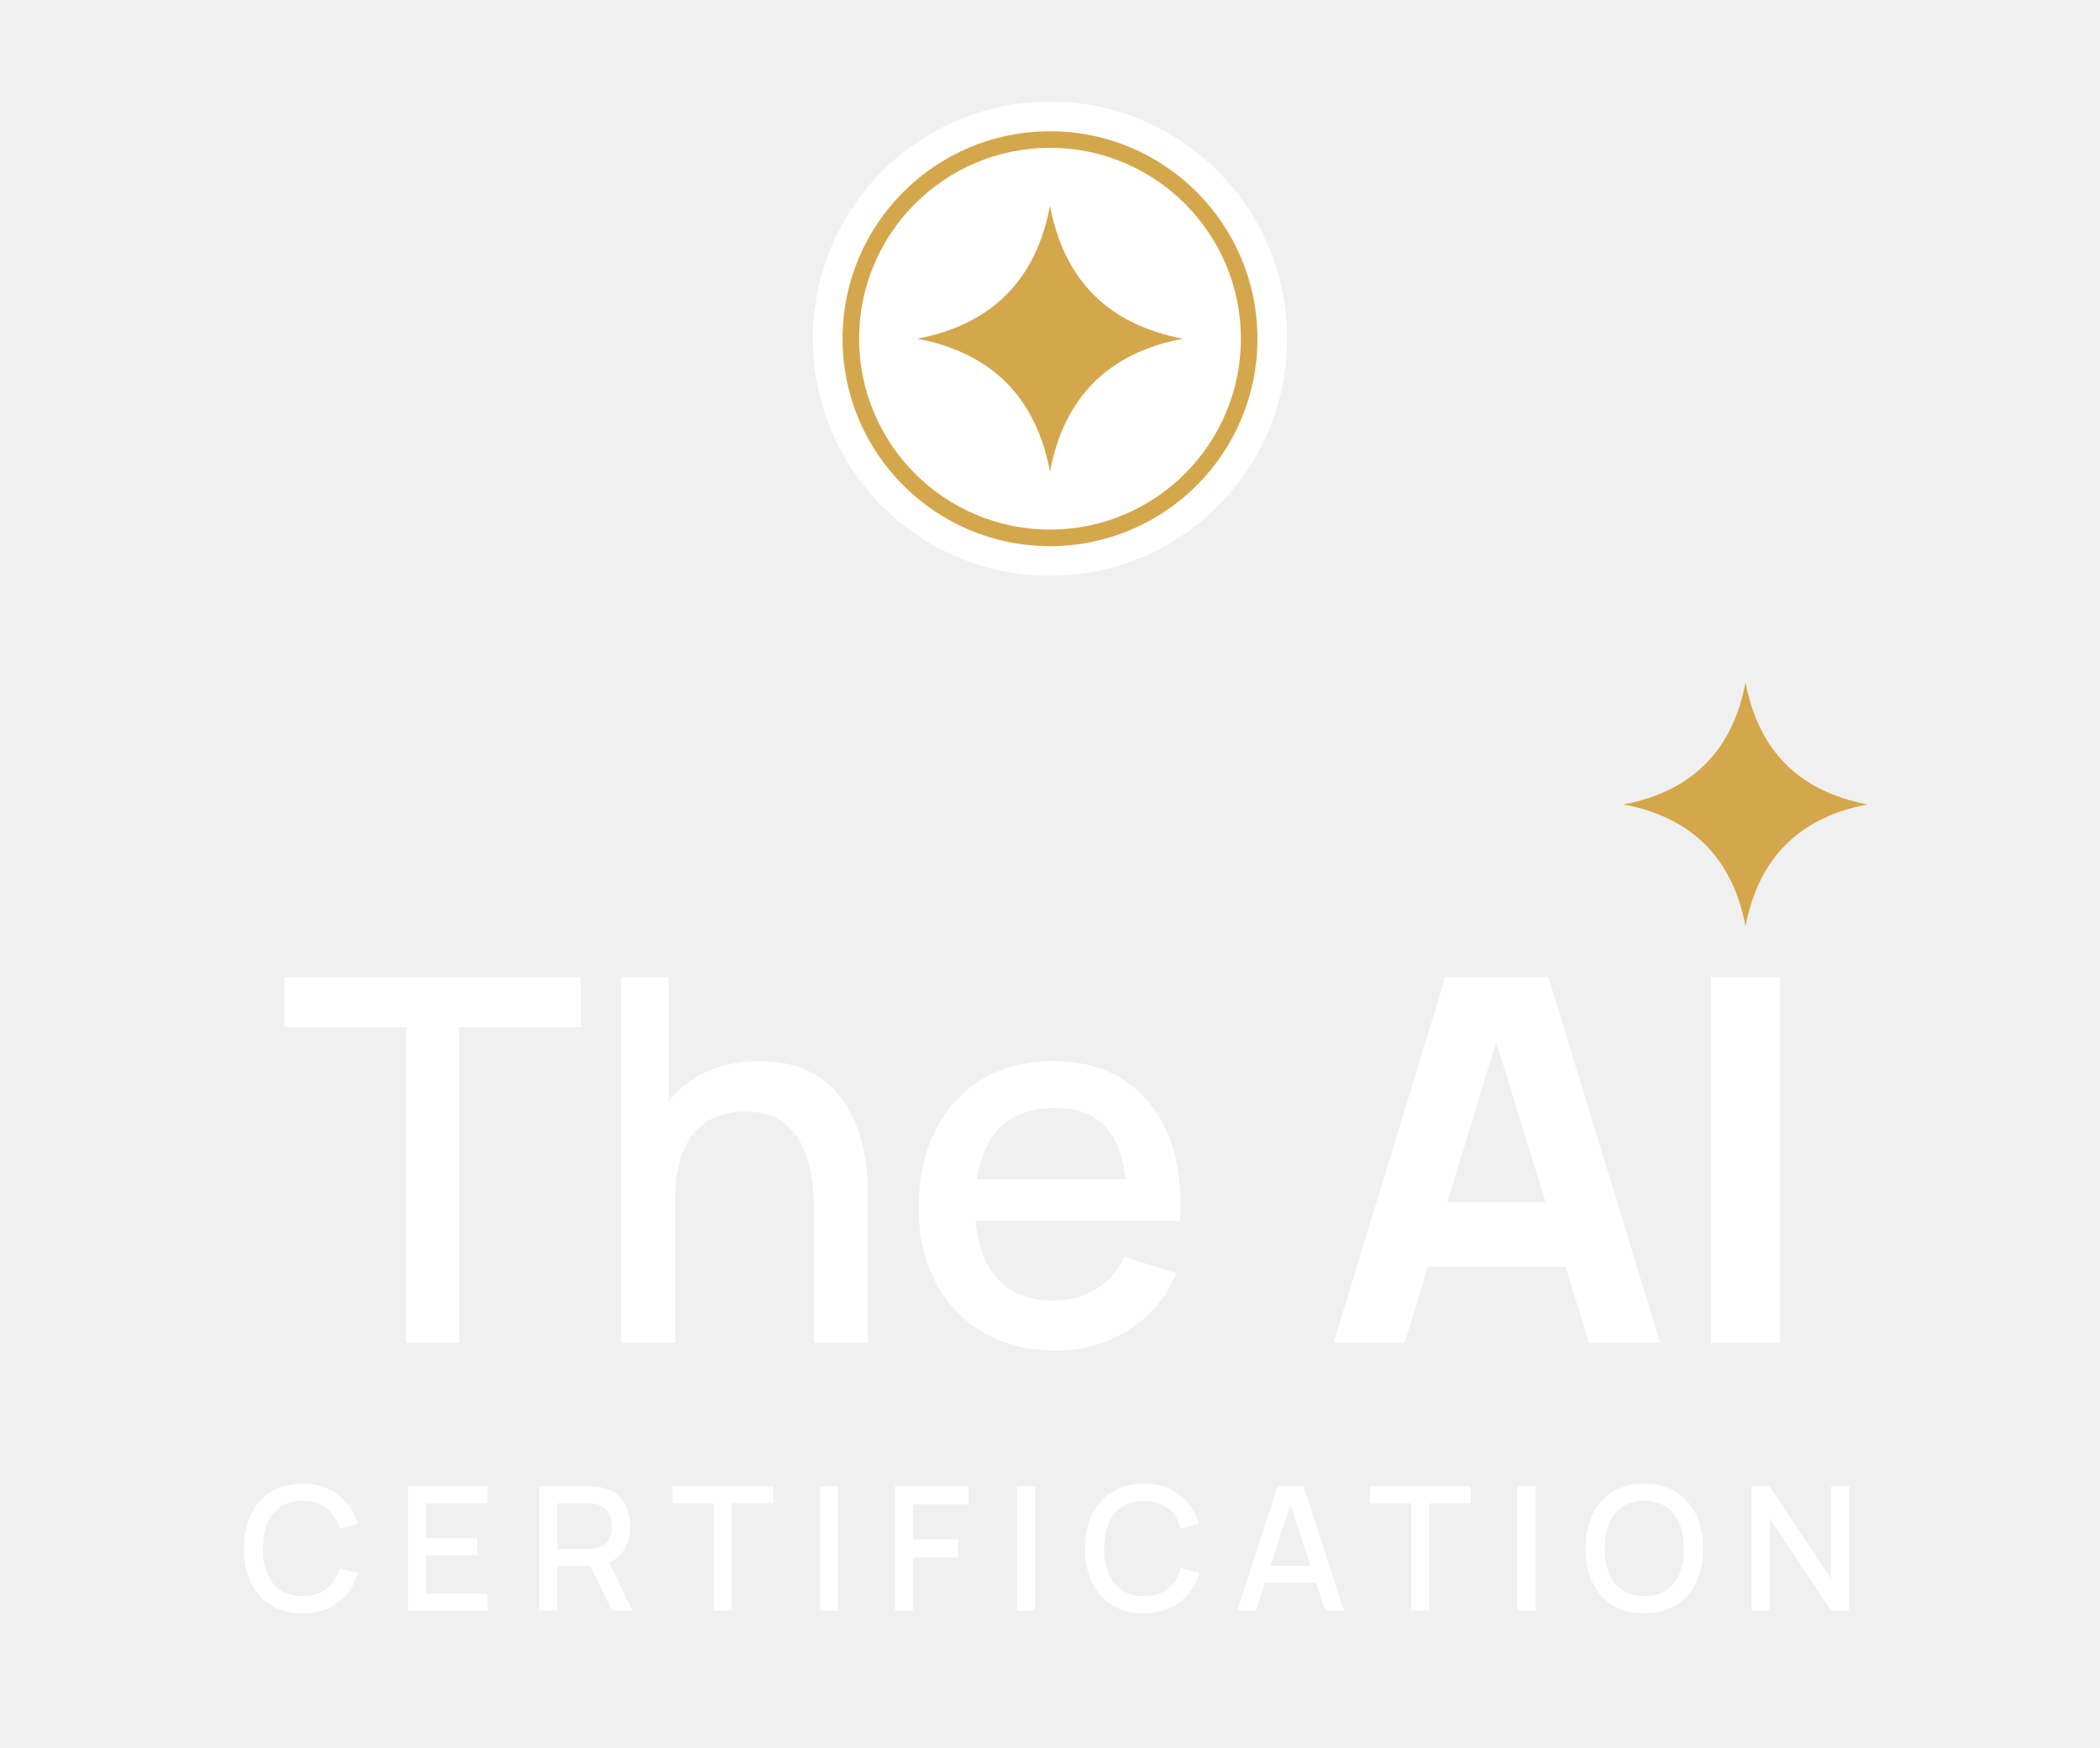
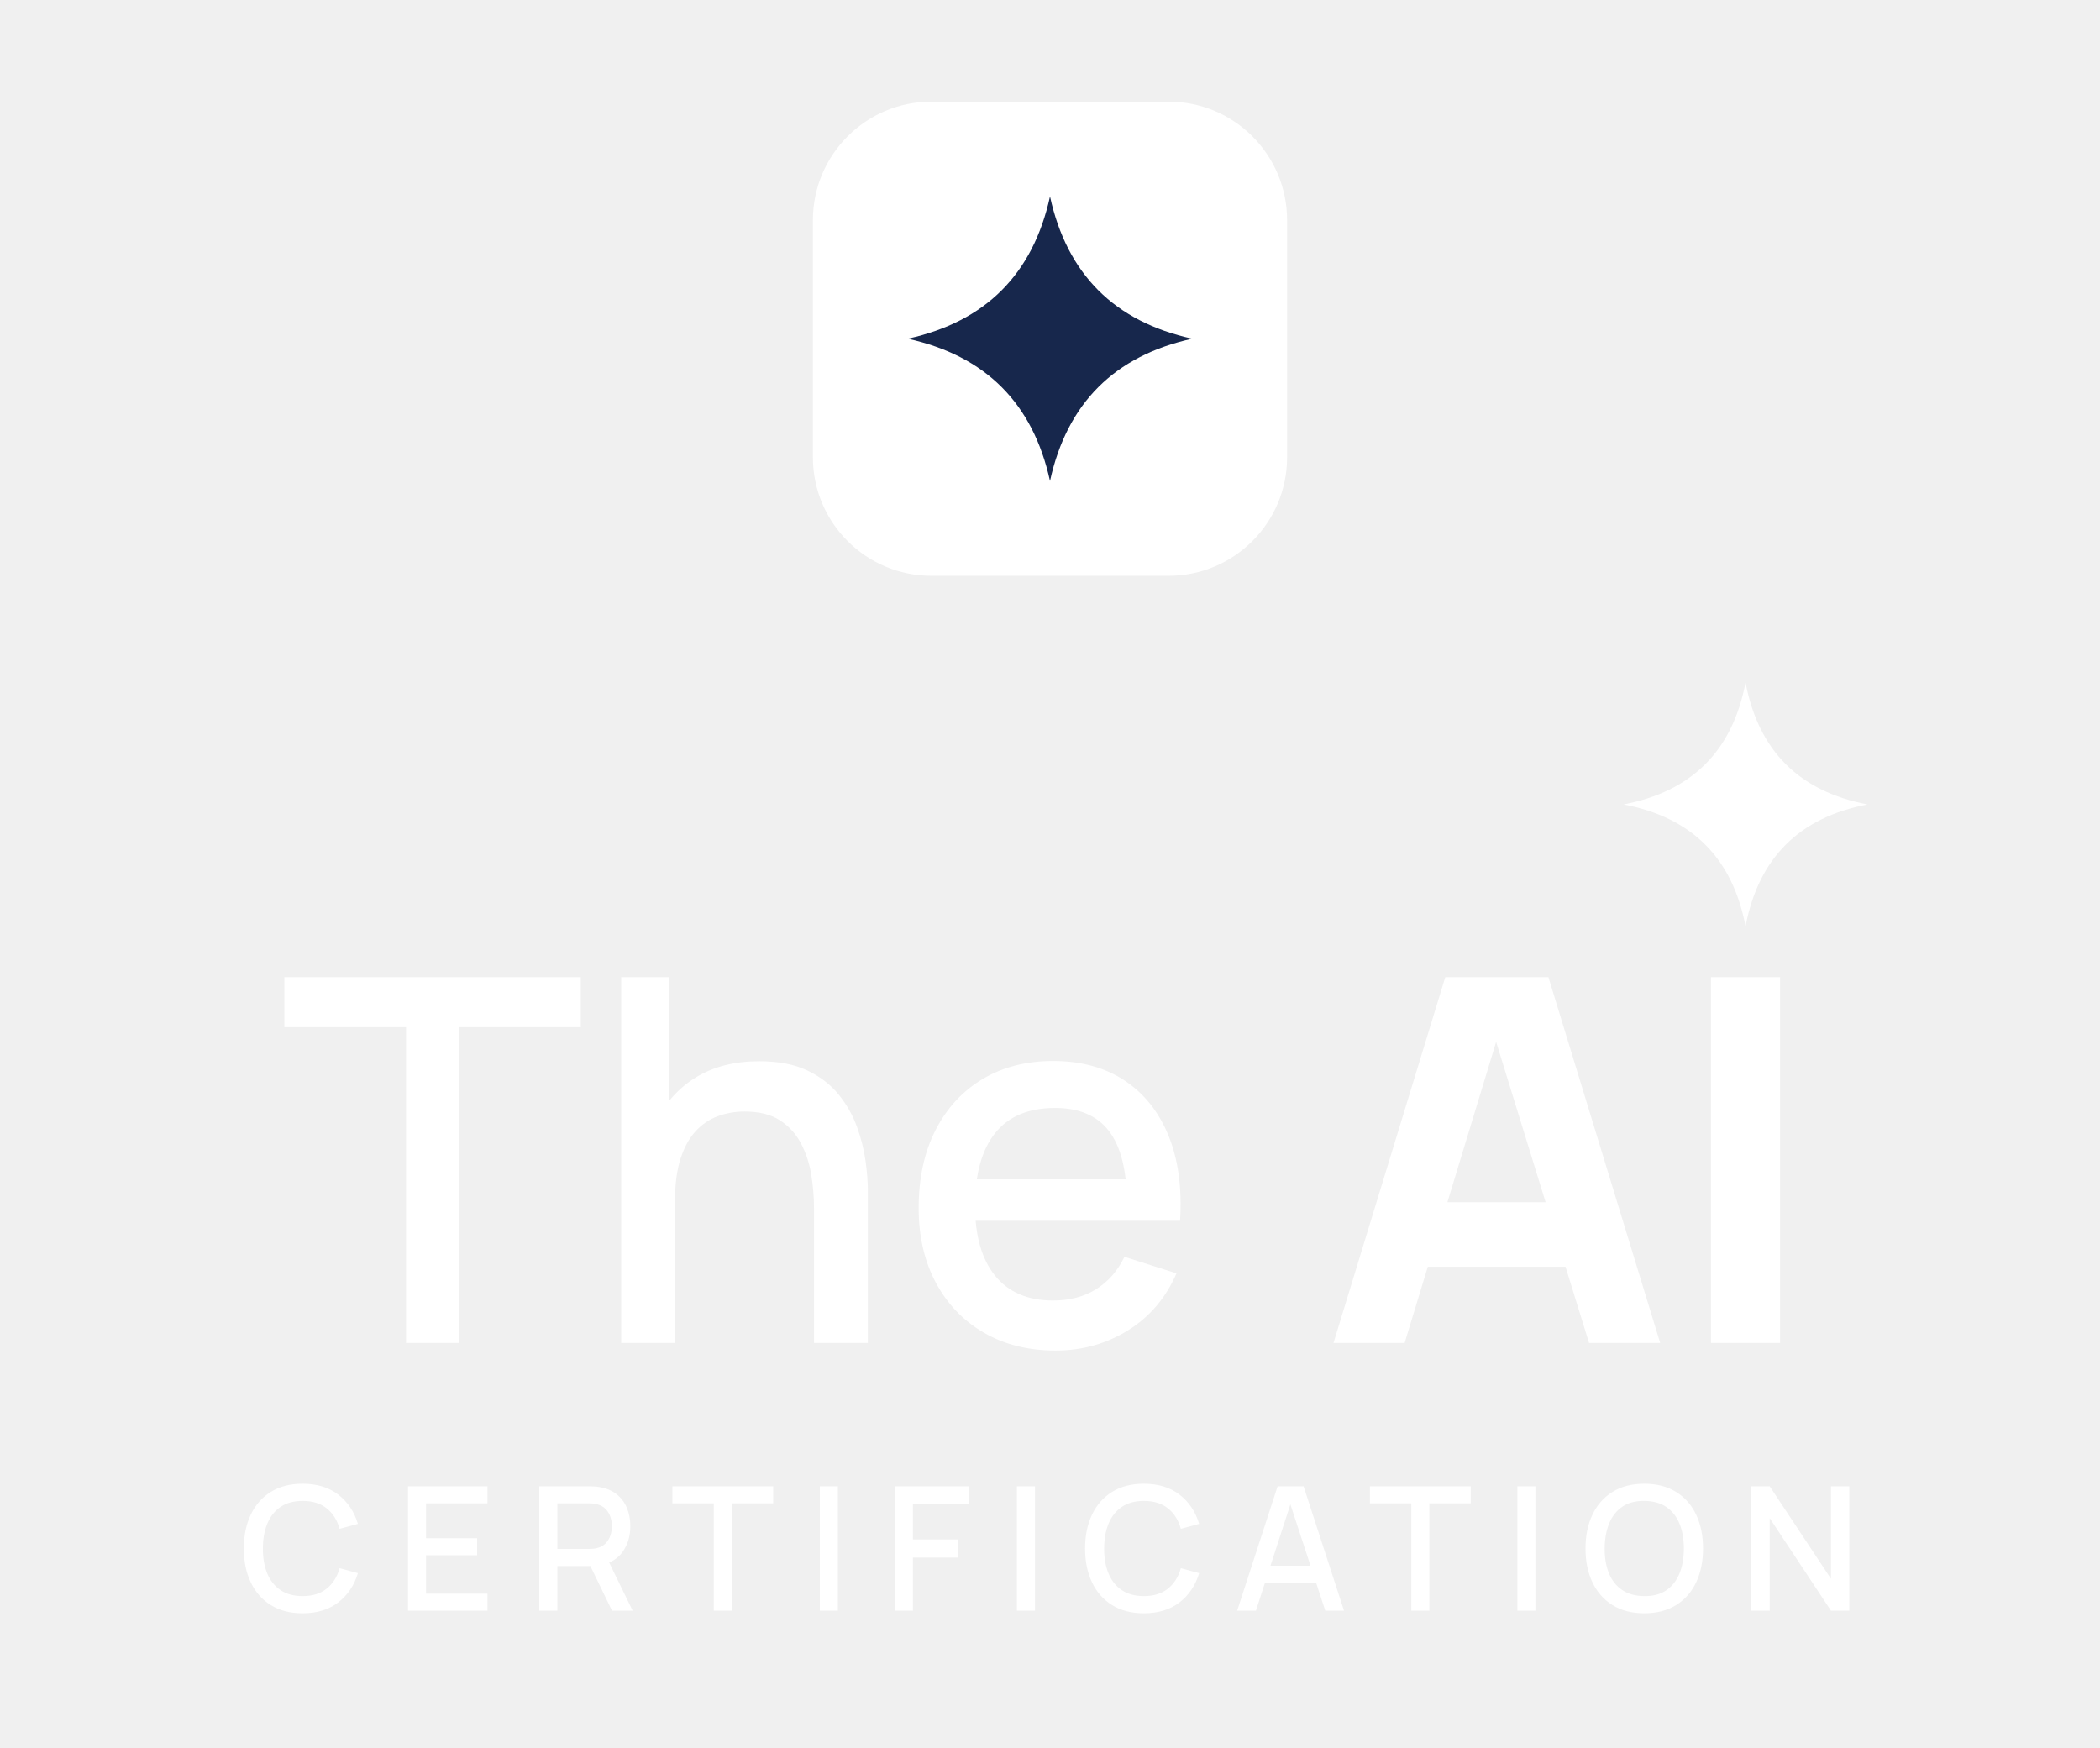
<svg xmlns="http://www.w3.org/2000/svg" viewBox="0 0 620 516" width="620" height="516">
-   <circle cx="310.0" cy="100" r="70" fill="#FFFFFF" />
-   <circle cx="310.0" cy="100" r="58.80" fill="none" stroke="#D4A74C" stroke-width="4.90" />
-   <path d="M310.00 60.80Q316.27 93.73 349.20 100.00Q316.27 106.27 310.00 139.20Q303.73 106.27 270.80 100.00Q303.73 93.73 310.00 60.80Z" fill="#D4A74C" />
+   <rect x="240.00" y="30.00" width="140.00" height="140.00" rx="35.00" fill="#FFFFFF" />
+   <path d="M310.00 58.00Q317.56 92.44 352.00 100.00Q317.56 107.56 310.00 142.00Q302.44 107.56 268.00 100.00Q302.44 92.44 310.00 58.00Z" fill="#17274C" />
  <path d="M119.875 396.5V303.275H83.95V288.5H171.475V303.275H135.55V396.5ZM240.325 396.5V356.675Q240.325 351.95 239.537 346.962Q238.75 341.975 236.537 337.7Q234.325 333.425 230.312 330.8Q226.3 328.175 219.85 328.175Q215.65 328.175 211.9 329.562Q208.15 330.95 205.337 334.025Q202.525 337.1 200.912 342.125Q199.3 347.15 199.3 354.35L189.55 350.675Q189.55 339.65 193.675 331.212Q197.8 322.775 205.525 318.05Q213.25 313.325 224.2 313.325Q232.6 313.325 238.3 316.025Q244 318.725 247.562 323.113Q251.125 327.5 253 332.675Q254.875 337.85 255.55 342.8Q256.225 347.75 256.225 351.5V396.5ZM183.4 396.5V288.5H197.425V346.775H199.3V396.5ZM311.65 398.75Q299.575 398.75 290.463 393.462Q281.35 388.175 276.288 378.688Q271.225 369.2 271.225 356.675Q271.225 343.4 276.213 333.65Q281.2 323.9 290.125 318.575Q299.05 313.25 310.9 313.25Q323.275 313.25 331.975 318.988Q340.675 324.725 344.988 335.3Q349.3 345.875 348.4 360.425H332.725V354.725Q332.575 340.625 327.363 333.875Q322.15 327.125 311.5 327.125Q299.725 327.125 293.8 334.55Q287.875 341.975 287.875 356.0Q287.875 369.35 293.8 376.663Q299.725 383.975 310.9 383.975Q318.25 383.975 323.613 380.638Q328.975 377.3 331.975 371.075L347.35 375.95Q342.625 386.825 333.025 392.788Q323.425 398.75 311.65 398.75ZM282.775 360.425V348.2H340.6V360.425Z M393.7 396.5 426.7 288.5H457.15L490.15 396.5H469.15L439.75 301.25H443.65L414.7 396.5ZM413.5 374.0V354.95H470.5V374.0ZM505.15 396.5V288.5H525.55V396.5Z" fill="#FFFFFF" />
-   <path d="M515.35 201.50Q521.11 231.74 551.35 237.50Q521.11 243.26 515.35 273.50Q509.59 243.26 479.35 237.50Q509.59 231.74 515.35 201.50Z" fill="#D4A74C" />
+   <path d="M515.35 201.50Q521.11 231.74 551.35 237.50Q521.11 243.26 515.35 273.50Q509.59 243.26 479.35 237.50Q509.59 231.74 515.35 201.50Z" fill="#FFFFFF" />
  <path d="M89.348 476.315Q83.84 476.315 79.964 473.905Q76.088 471.495 74.036 467.186Q71.983 462.877 71.983 457.19Q71.983 451.504 74.036 447.194Q76.088 442.885 79.964 440.475Q83.84 438.065 89.348 438.065Q95.698 438.065 99.867 441.278Q104.036 444.491 105.668 449.923L100.262 451.376Q99.191 447.526 96.45 445.332Q93.709 443.139 89.348 443.139Q85.447 443.139 82.846 444.899Q80.245 446.659 78.932 449.821Q77.618 452.983 77.618 457.19Q77.593 461.398 78.906 464.56Q80.219 467.721 82.833 469.481Q85.447 471.24 89.348 471.24Q93.709 471.24 96.45 469.035Q99.191 466.829 100.262 463.004L105.668 464.457Q104.036 469.889 99.867 473.102Q95.698 476.315 89.348 476.315ZM120.458 475.55V438.83H143.918V443.853H125.788V454.156H140.858V459.179H125.788V470.526H143.918V475.55ZM159.218 475.55V438.83H174.059Q174.595 438.83 175.385 438.868Q176.176 438.906 176.89 439.034Q179.95 439.519 182.003 441.125Q184.055 442.731 185.075 445.179Q186.095 447.627 186.095 450.586Q186.095 454.971 183.851 458.146Q181.607 461.321 177.119 462.112L174.952 462.367H164.548V475.55ZM180.689 475.55 173.447 460.607 178.828 459.23 186.784 475.55ZM164.548 457.317H173.855Q174.365 457.317 174.99 457.267Q175.615 457.216 176.176 457.088Q177.808 456.706 178.803 455.673Q179.797 454.64 180.231 453.288Q180.664 451.937 180.664 450.586Q180.664 449.234 180.231 447.895Q179.797 446.557 178.803 445.524Q177.808 444.491 176.176 444.108Q175.615 443.956 174.99 443.904Q174.365 443.853 173.855 443.853H164.548ZM210.728 475.55V443.853H198.514V438.83H228.272V443.853H216.058V475.55ZM242.042 475.55V438.83H247.372V475.55ZM264.202 475.55V438.83H285.953V444.159H269.531V454.512H282.893V459.868H269.531V475.55ZM300.233 475.55V438.83H305.563V475.55ZM337.719 476.315Q332.21 476.315 328.334 473.905Q324.458 471.495 322.406 467.186Q320.353 462.877 320.353 457.19Q320.353 451.504 322.406 447.194Q324.458 442.885 328.334 440.475Q332.21 438.065 337.719 438.065Q344.068 438.065 348.237 441.278Q352.406 444.491 354.038 449.923L348.632 451.376Q347.561 447.526 344.82 445.332Q342.079 443.139 337.719 443.139Q333.817 443.139 331.216 444.899Q328.615 446.659 327.302 449.821Q325.988 452.983 325.988 457.19Q325.963 461.398 327.276 464.56Q328.589 467.721 331.203 469.481Q333.817 471.24 337.719 471.24Q342.079 471.24 344.82 469.035Q347.561 466.829 348.632 463.004L354.038 464.457Q352.406 469.889 348.237 473.102Q344.068 476.315 337.719 476.315ZM365.258 475.55 377.192 438.83H384.868L396.802 475.55H391.269L380.278 442.043H381.655L370.792 475.55ZM371.455 467.262V462.264H390.631V467.262ZM416.666 475.55V443.853H404.452V438.83H434.211V443.853H421.996V475.55ZM447.981 475.55V438.83H453.31V475.55ZM485.466 476.315Q479.957 476.315 476.082 473.905Q472.205 471.495 470.153 467.186Q468.1 462.877 468.1 457.19Q468.1 451.504 470.153 447.194Q472.205 442.885 476.082 440.475Q479.957 438.065 485.466 438.065Q490.948 438.065 494.837 440.475Q498.726 442.885 500.765 447.194Q502.805 451.504 502.805 457.19Q502.805 462.877 500.765 467.186Q498.726 471.495 494.837 473.905Q490.948 476.315 485.466 476.315ZM485.466 471.24Q489.367 471.291 491.955 469.519Q494.543 467.747 495.844 464.572Q497.144 461.398 497.144 457.19Q497.144 452.983 495.844 449.833Q494.543 446.684 491.955 444.925Q489.367 443.165 485.466 443.139Q481.564 443.089 478.976 444.848Q476.387 446.608 475.087 449.795Q473.786 452.983 473.761 457.19Q473.736 461.398 475.036 464.547Q476.337 467.696 478.95 469.456Q481.564 471.215 485.466 471.24ZM517.086 475.55V438.83H522.491L540.571 466.115V438.83H545.977V475.55H540.571L522.491 448.24V475.55Z" fill="#FFFFFF" />
</svg>
